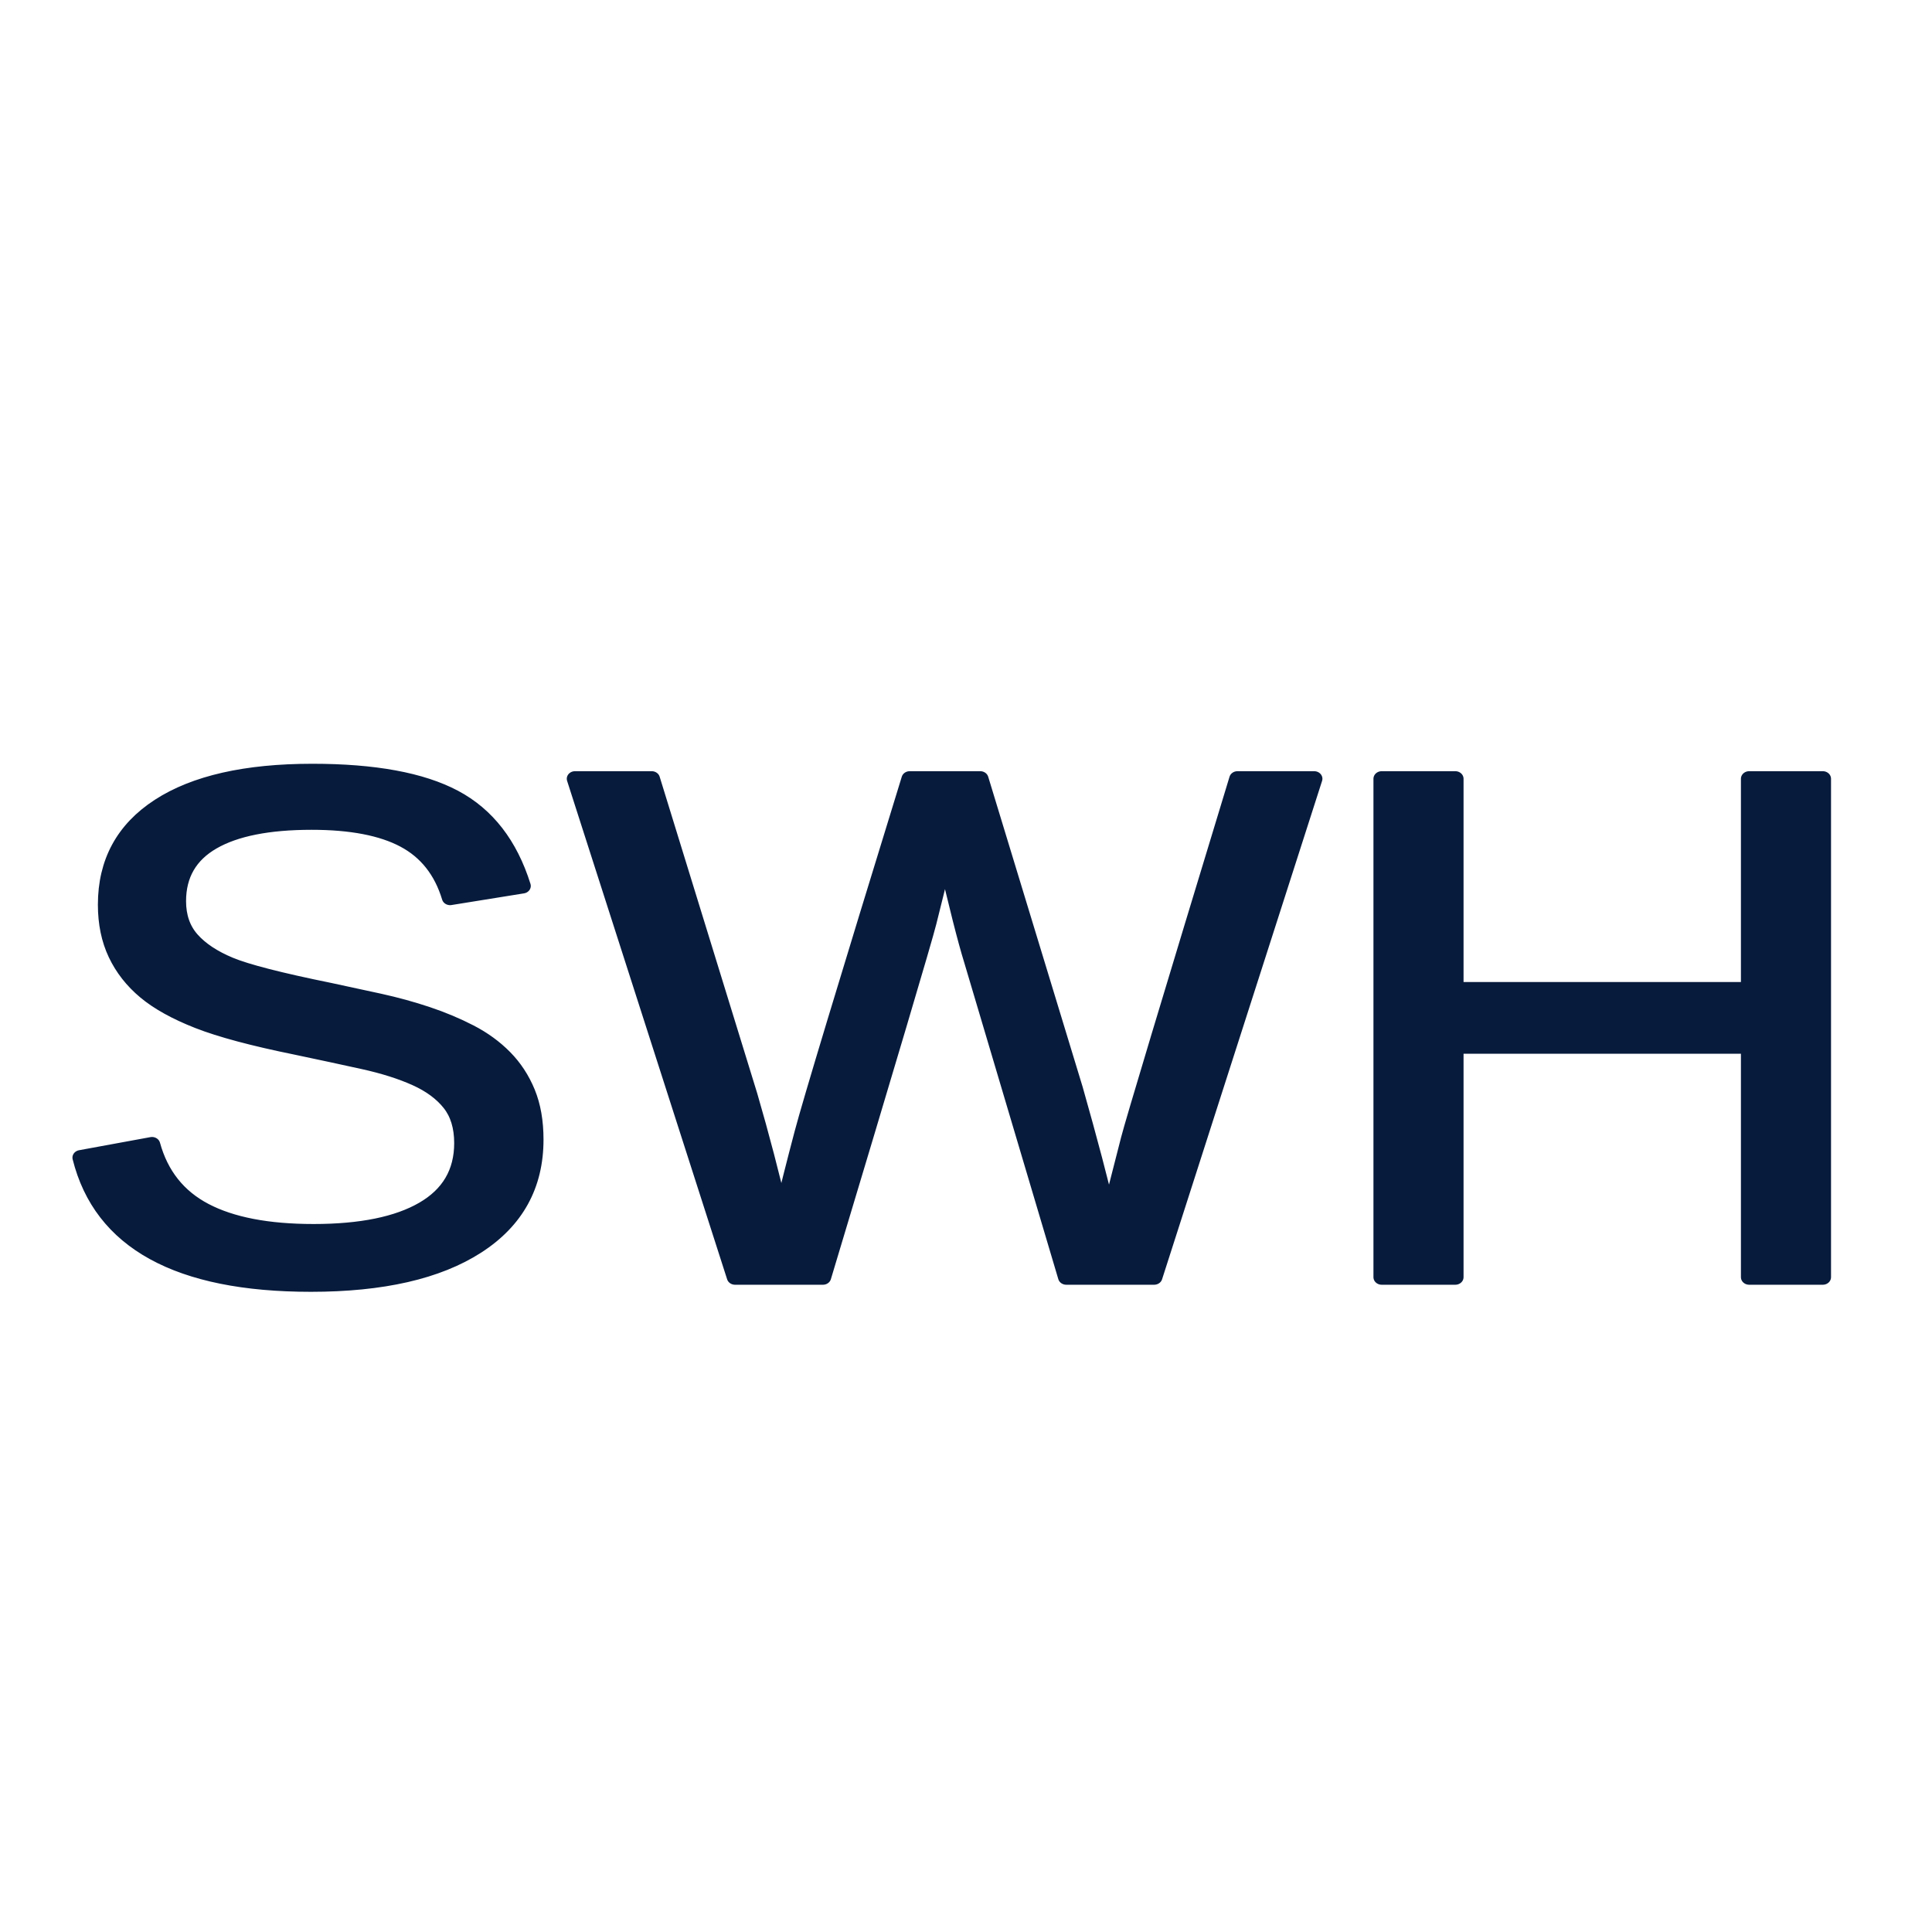
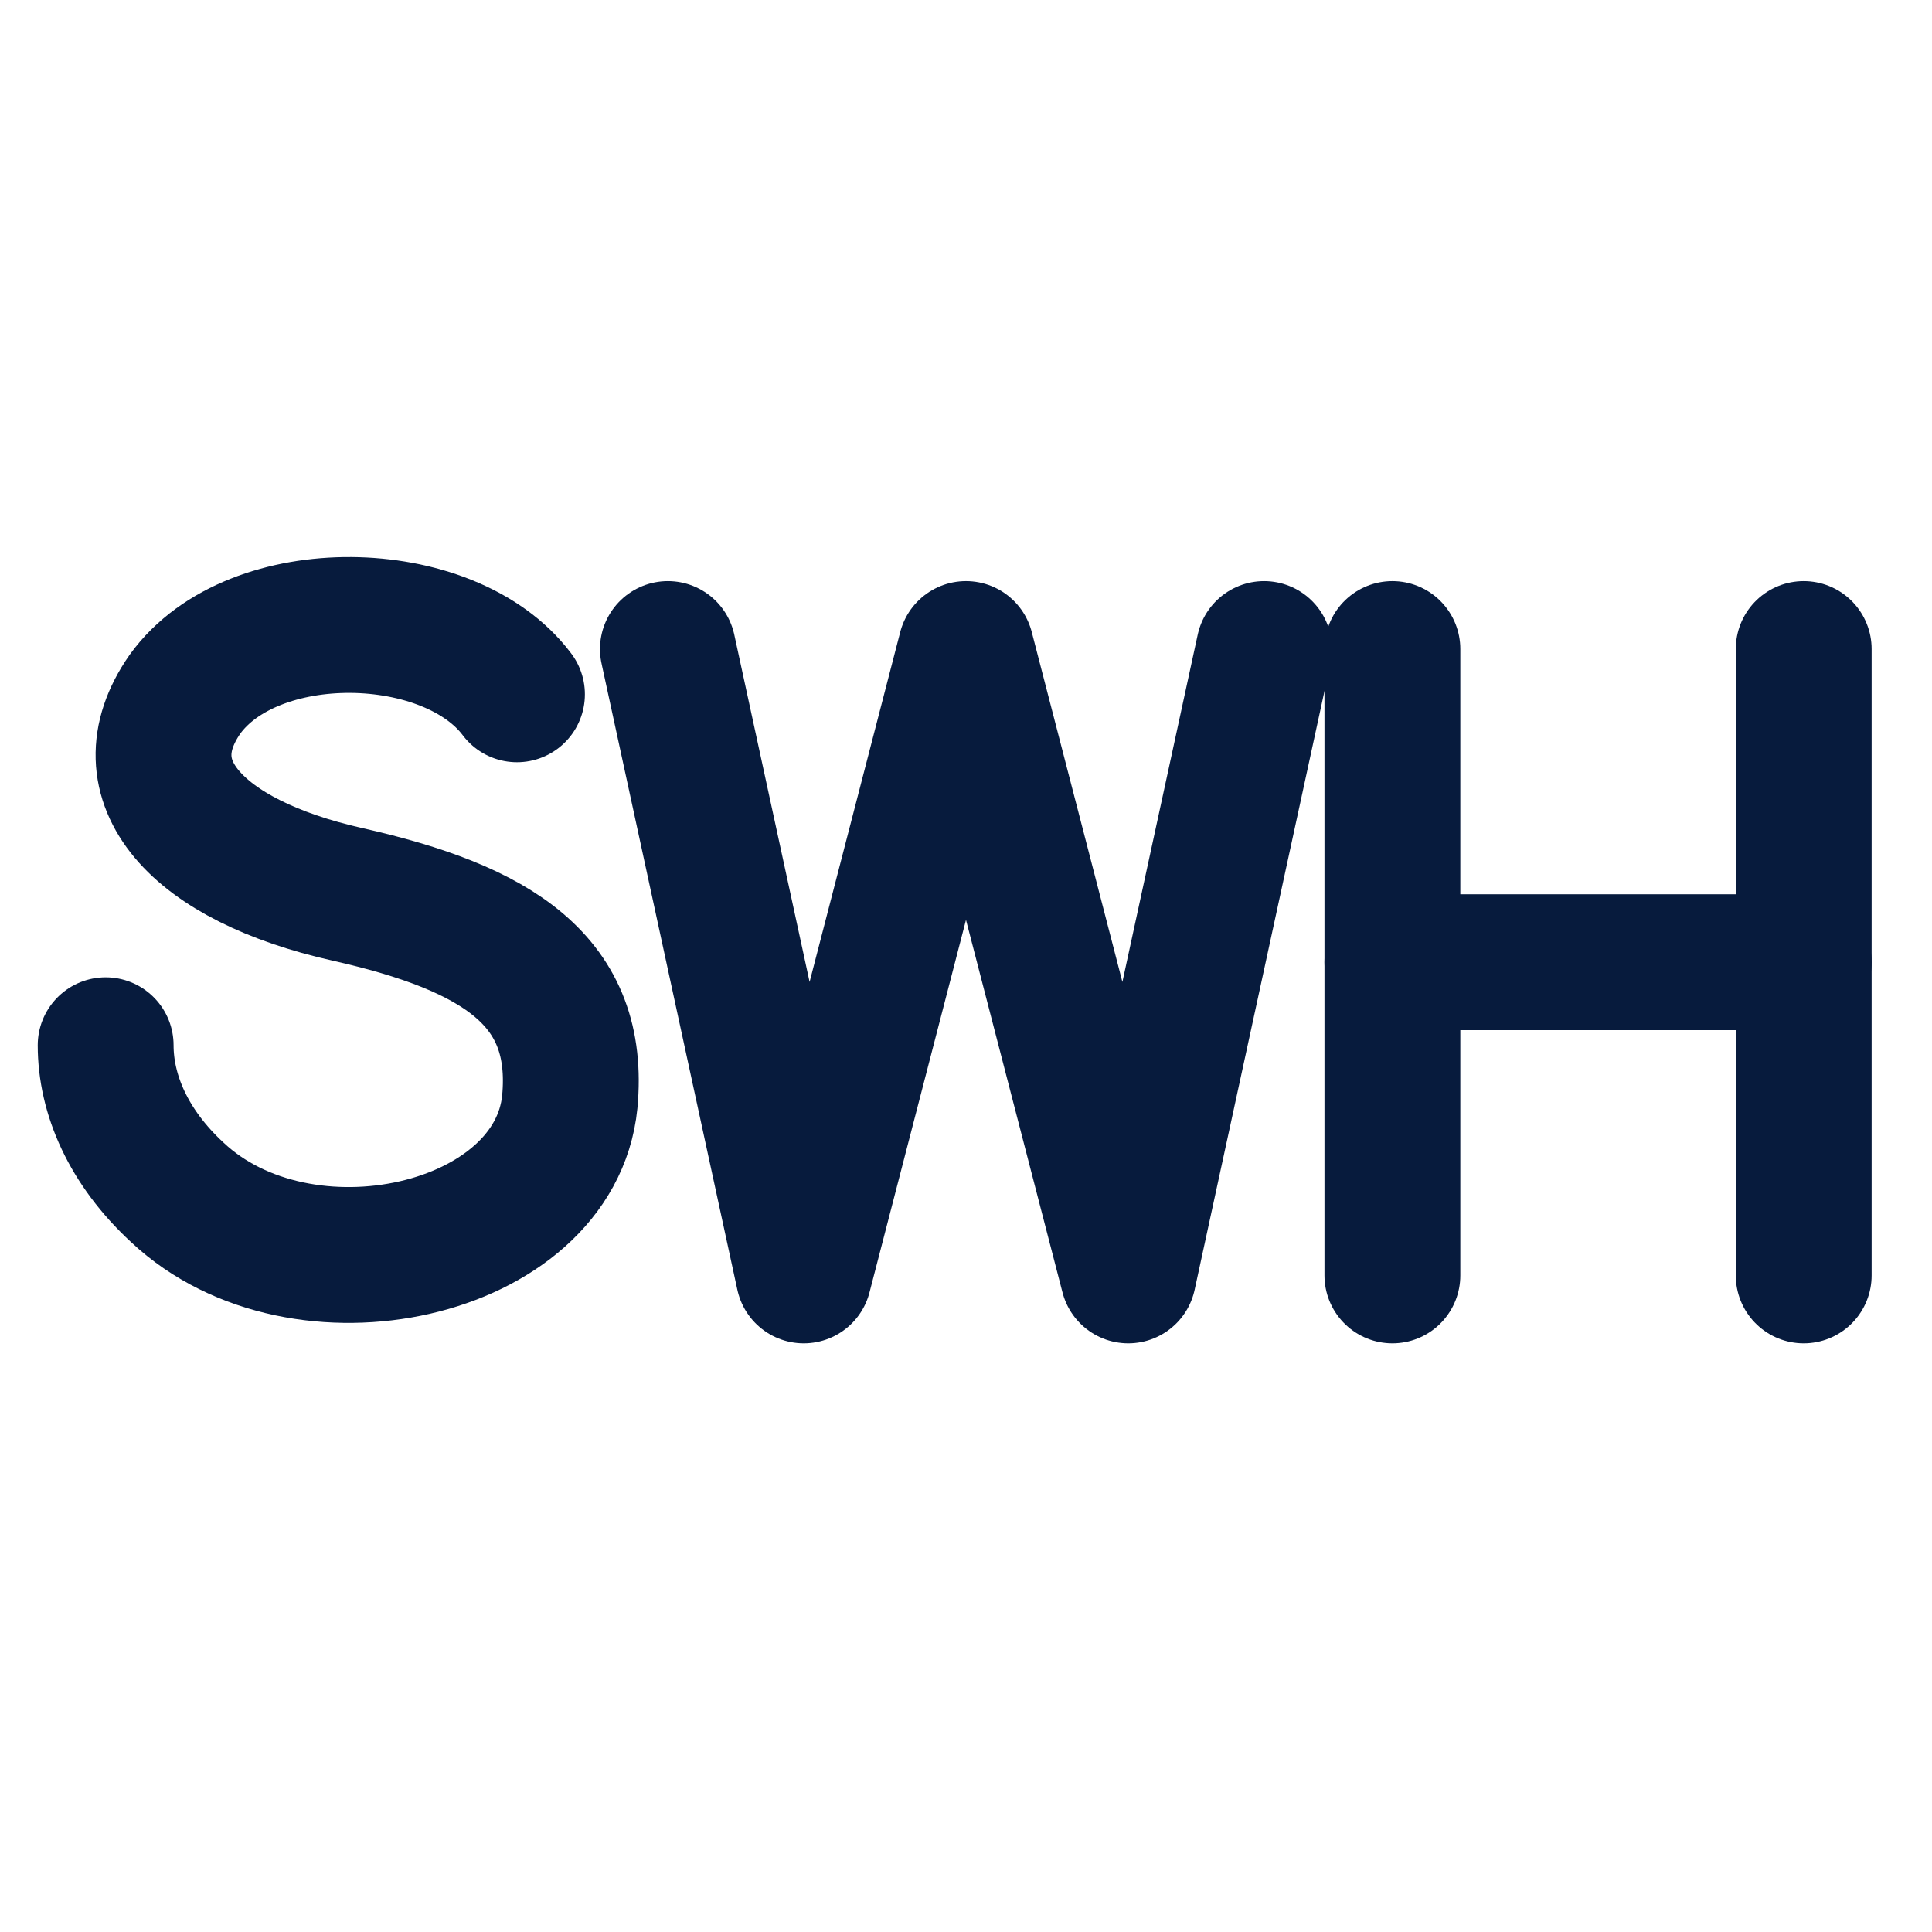
<svg xmlns="http://www.w3.org/2000/svg" width="512" height="512" viewBox="0 0 512 512" role="img" aria-label="SWH monogram">
  <rect width="512" height="512" fill="#ffffff" />
-   <g transform="translate(256 284) scale(1.09 1)">
-     <text x="0" y="0" fill="#071b3d" stroke="#071b3d" stroke-width="4" stroke-linecap="round" stroke-linejoin="round" font-family="Helvetica Neue, Arial, sans-serif" font-size="192" font-weight="300" text-anchor="middle" dominant-baseline="middle">SWH</text>
+   <g fill="none" stroke="#071b3d" stroke-width="36" stroke-linecap="round" stroke-linejoin="round">
+     <path d="M137 184C119 160 67 159 49 184C33 207 52 228 92 237C132 246 154 260 151 292C147 332 80 347 47 316C34 304 28 290 28 277" />
+     <path d="M177 172L213 338L256 172L299 338L335 172" />
+     <path d="M369 172V338" />
+     <path d="M478 172V338" />
+     <path d="M369 255H478" />
  </g>
</svg>
